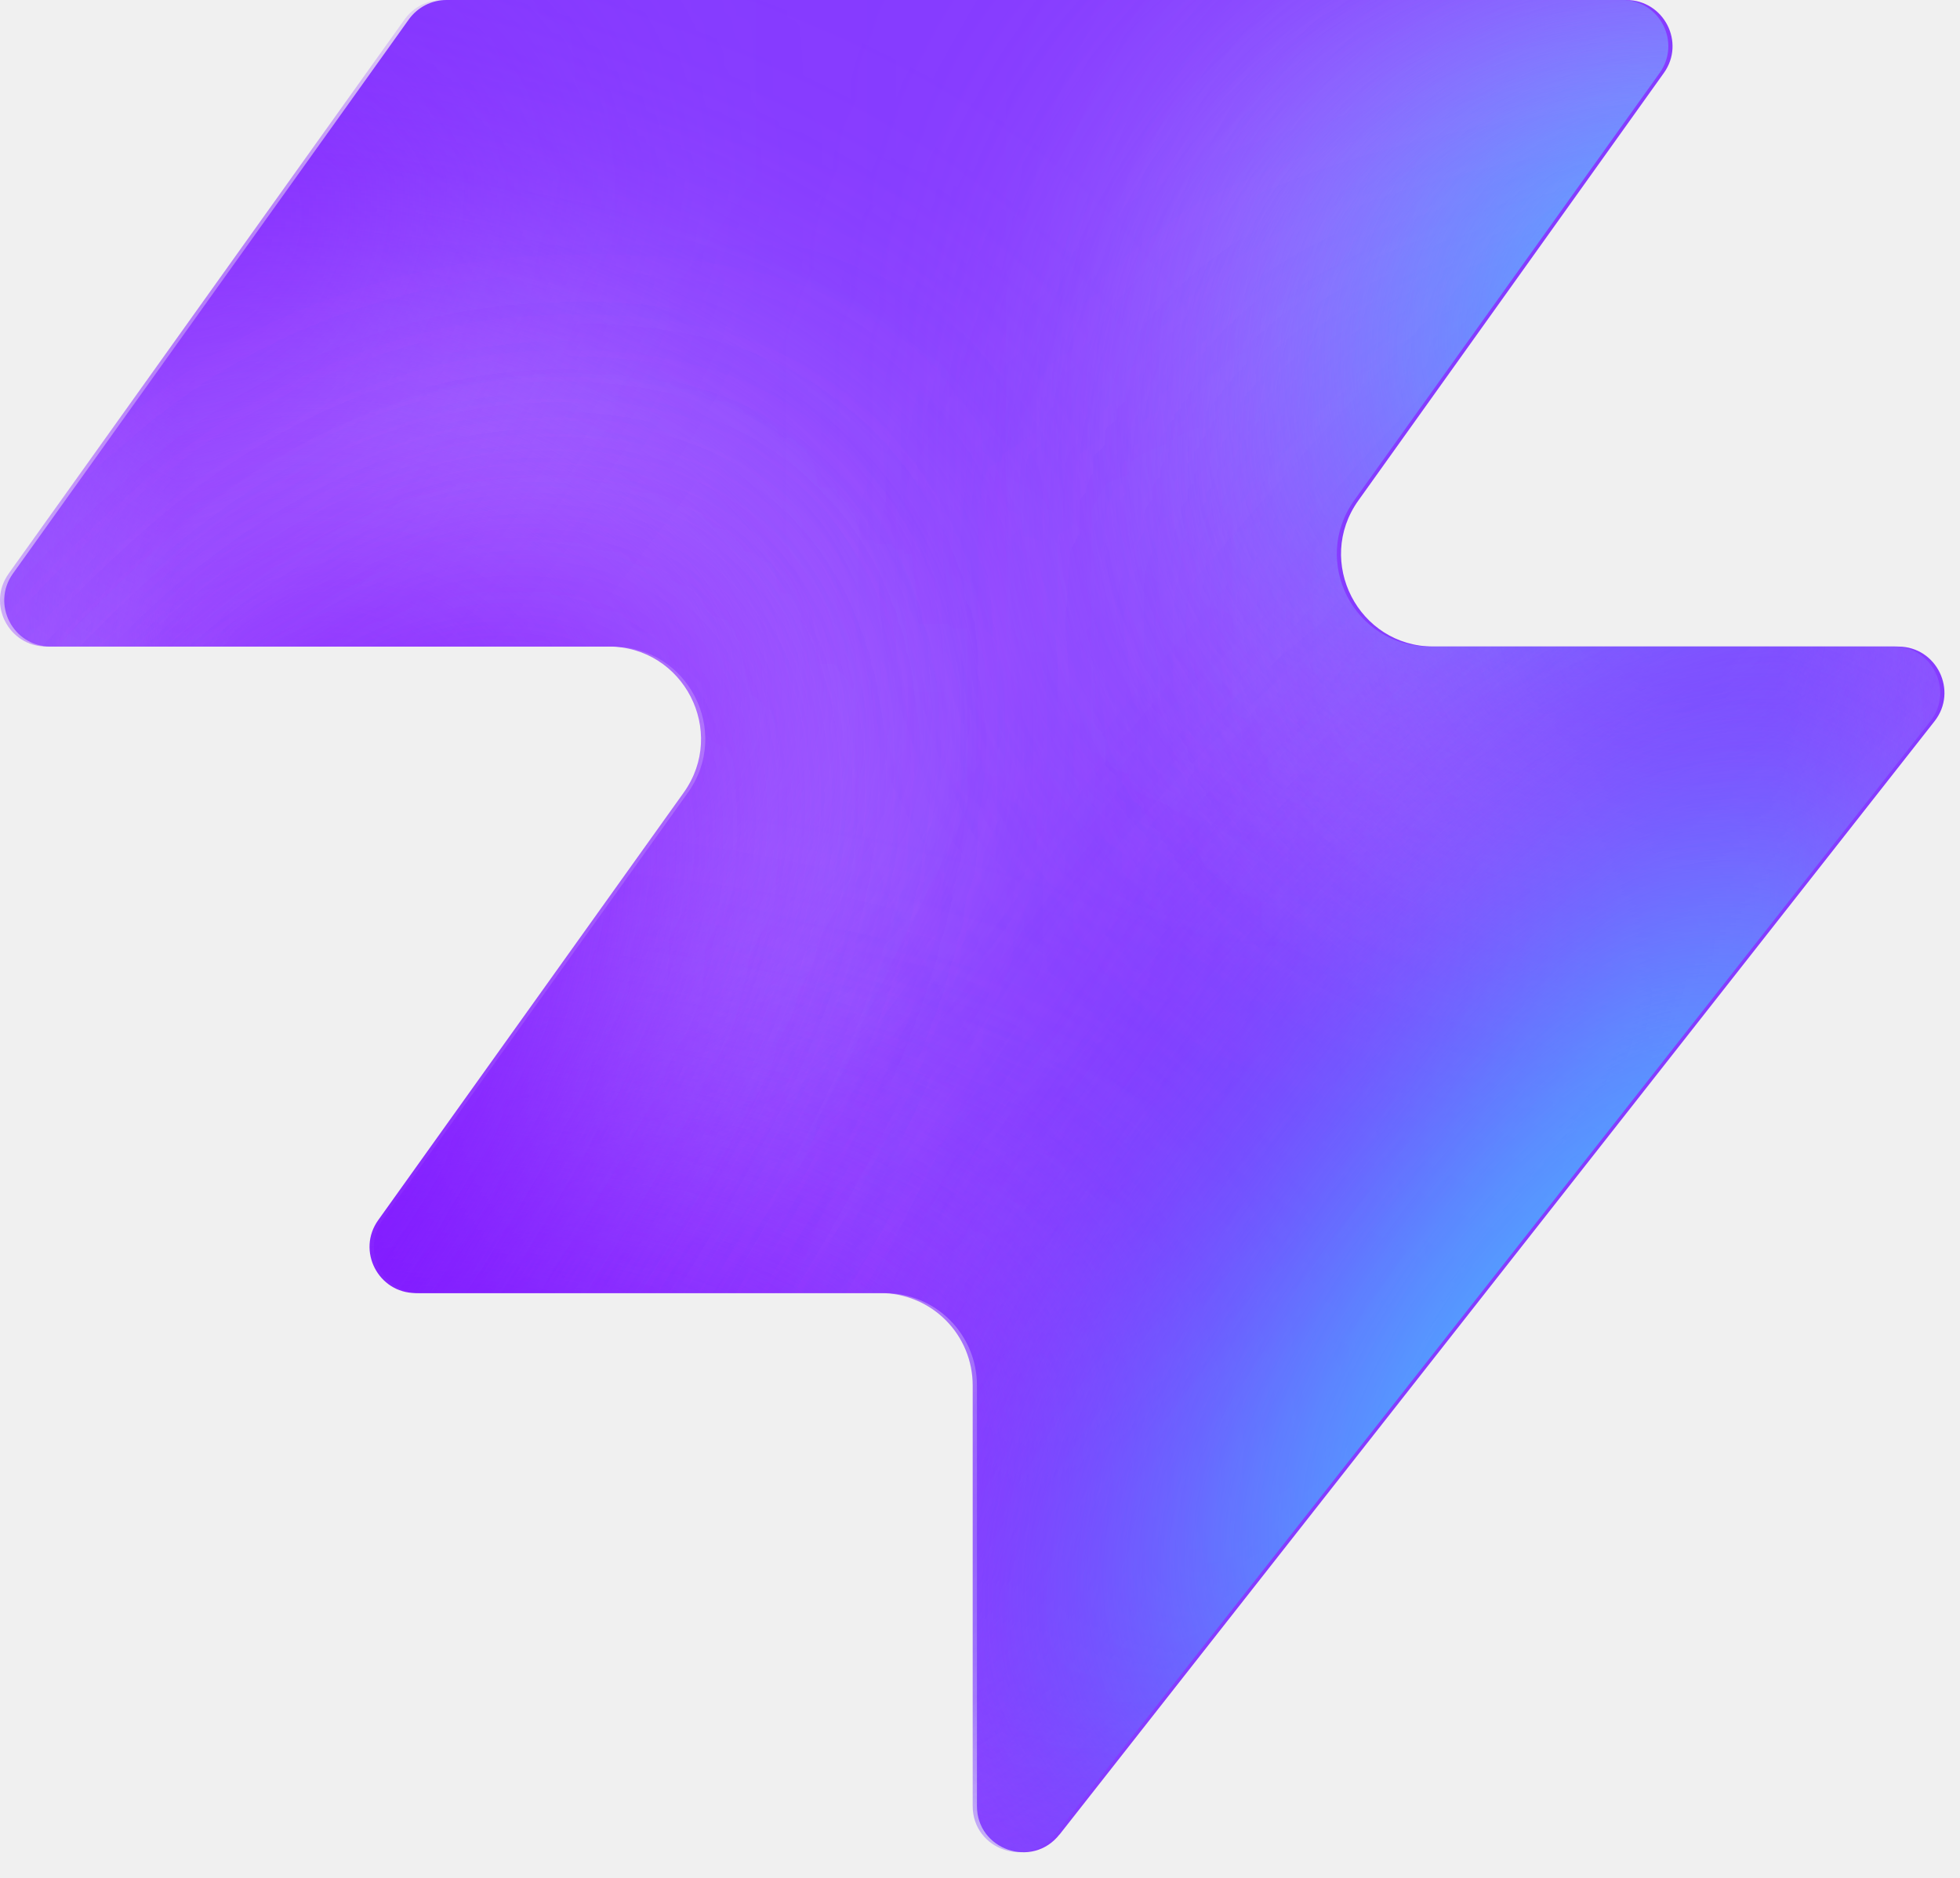
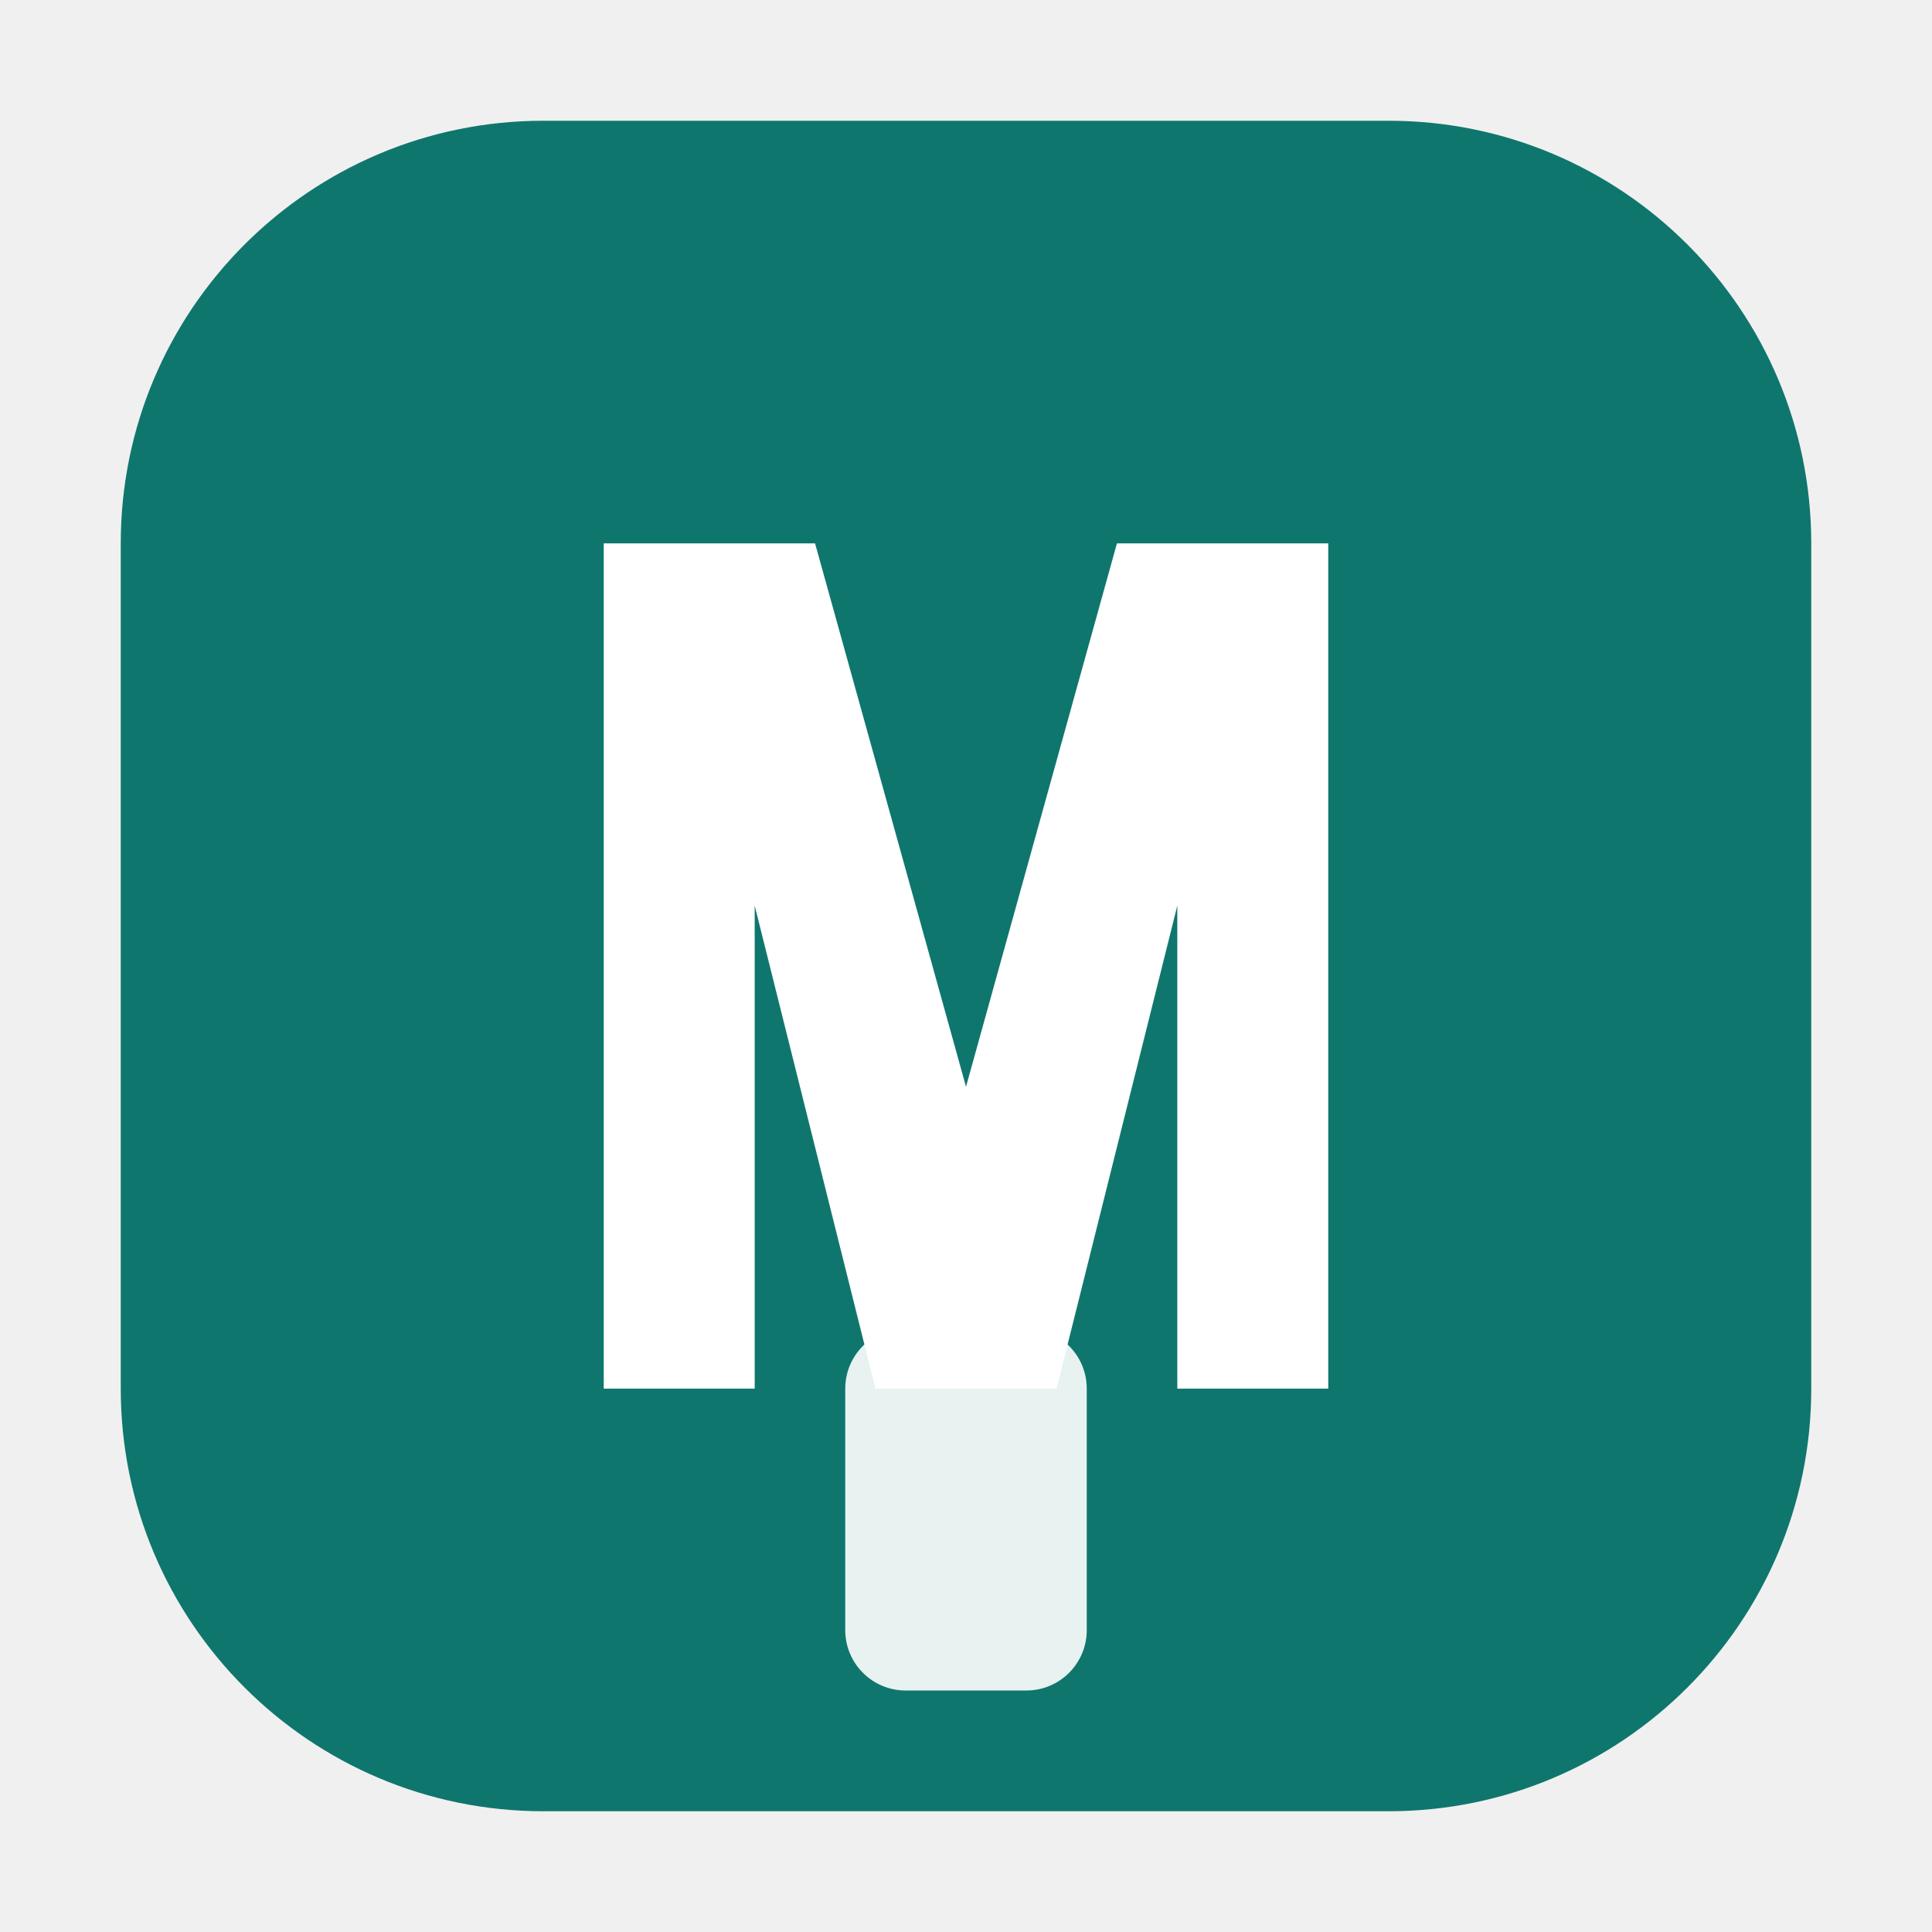
- <svg xmlns="http://www.w3.org/2000/svg" width="48" height="46" fill="none" viewBox="0 0 48 46">
-   <path fill="#863bff" d="M25.946 44.938c-.664.845-2.021.375-2.021-.698V33.937a2.26 2.26 0 0 0-2.262-2.262H10.287c-.92 0-1.456-1.04-.92-1.788l7.48-10.471c1.07-1.497 0-3.578-1.842-3.578H1.237c-.92 0-1.456-1.04-.92-1.788L10.013.474c.214-.297.556-.474.92-.474h28.894c.92 0 1.456 1.04.92 1.788l-7.48 10.471c-1.07 1.498 0 3.579 1.842 3.579h11.377c.943 0 1.473 1.088.89 1.83L25.947 44.94z" style="fill:#863bff;fill:color(display-p3 .525 .23 1);fill-opacity:1" />
-   <mask id="a" width="48" height="46" x="0" y="0" maskUnits="userSpaceOnUse" style="mask-type:alpha">
-     <path fill="#000" d="M25.842 44.938c-.664.844-2.021.375-2.021-.698V33.937a2.26 2.26 0 0 0-2.262-2.262H10.183c-.92 0-1.456-1.04-.92-1.788l7.48-10.471c1.07-1.498 0-3.579-1.842-3.579H1.133c-.92 0-1.456-1.04-.92-1.787L9.91.473c.214-.297.556-.474.92-.474h28.894c.92 0 1.456 1.04.92 1.788l-7.48 10.471c-1.07 1.498 0 3.578 1.842 3.578h11.377c.943 0 1.473 1.088.89 1.832L25.843 44.94z" style="fill:#000;fill-opacity:1" />
-   </mask>
-   <g mask="url(#a)">
-     <g filter="url(#b)">
-       <ellipse cx="5.508" cy="14.704" fill="#ede6ff" rx="5.508" ry="14.704" style="fill:#ede6ff;fill:color(display-p3 .927 .903 1);fill-opacity:1" transform="matrix(.00324 1 1 -.00324 -4.47 31.516)" />
-     </g>
-     <g filter="url(#c)">
-       <ellipse cx="10.399" cy="29.851" fill="#ede6ff" rx="10.399" ry="29.851" style="fill:#ede6ff;fill:color(display-p3 .927 .903 1);fill-opacity:1" transform="matrix(.00324 1 1 -.00324 -39.328 7.883)" />
-     </g>
-     <g filter="url(#d)">
-       <ellipse cx="5.508" cy="30.487" fill="#7e14ff" rx="5.508" ry="30.487" style="fill:#7e14ff;fill:color(display-p3 .492 .077 1);fill-opacity:1" transform="rotate(89.814 -25.913 -14.639)scale(1 -1)" />
-     </g>
-     <g filter="url(#e)">
-       <ellipse cx="5.508" cy="30.599" fill="#7e14ff" rx="5.508" ry="30.599" style="fill:#7e14ff;fill:color(display-p3 .492 .077 1);fill-opacity:1" transform="rotate(89.814 -32.644 -3.334)scale(1 -1)" />
-     </g>
-     <g filter="url(#f)">
-       <ellipse cx="5.508" cy="30.599" fill="#7e14ff" rx="5.508" ry="30.599" style="fill:#7e14ff;fill:color(display-p3 .492 .077 1);fill-opacity:1" transform="matrix(.00324 1 1 -.00324 -34.34 30.47)" />
-     </g>
-     <g filter="url(#g)">
-       <ellipse cx="14.072" cy="22.078" fill="#ede6ff" rx="14.072" ry="22.078" style="fill:#ede6ff;fill:color(display-p3 .927 .903 1);fill-opacity:1" transform="rotate(93.35 24.506 48.493)scale(-1 1)" />
-     </g>
-     <g filter="url(#h)">
-       <ellipse cx="3.47" cy="21.501" fill="#7e14ff" rx="3.47" ry="21.501" style="fill:#7e14ff;fill:color(display-p3 .492 .077 1);fill-opacity:1" transform="rotate(89.009 28.708 47.59)scale(-1 1)" />
-     </g>
-     <g filter="url(#i)">
-       <ellipse cx="3.47" cy="21.501" fill="#7e14ff" rx="3.47" ry="21.501" style="fill:#7e14ff;fill:color(display-p3 .492 .077 1);fill-opacity:1" transform="rotate(89.009 28.708 47.59)scale(-1 1)" />
-     </g>
-     <g filter="url(#j)">
-       <ellipse cx=".387" cy="8.972" fill="#7e14ff" rx="4.407" ry="29.108" style="fill:#7e14ff;fill:color(display-p3 .492 .077 1);fill-opacity:1" transform="rotate(39.51 .387 8.972)" />
-     </g>
-     <g filter="url(#k)">
-       <ellipse cx="47.523" cy="-6.092" fill="#7e14ff" rx="4.407" ry="29.108" style="fill:#7e14ff;fill:color(display-p3 .492 .077 1);fill-opacity:1" transform="rotate(37.892 47.523 -6.092)" />
-     </g>
-     <g filter="url(#l)">
-       <ellipse cx="41.412" cy="6.333" fill="#47bfff" rx="5.971" ry="9.665" style="fill:#47bfff;fill:color(display-p3 .28 .748 1);fill-opacity:1" transform="rotate(37.892 41.412 6.333)" />
-     </g>
-     <g filter="url(#m)">
-       <ellipse cx="-1.879" cy="38.332" fill="#7e14ff" rx="4.407" ry="29.108" style="fill:#7e14ff;fill:color(display-p3 .492 .077 1);fill-opacity:1" transform="rotate(37.892 -1.88 38.332)" />
-     </g>
-     <g filter="url(#n)">
-       <ellipse cx="-1.879" cy="38.332" fill="#7e14ff" rx="4.407" ry="29.108" style="fill:#7e14ff;fill:color(display-p3 .492 .077 1);fill-opacity:1" transform="rotate(37.892 -1.88 38.332)" />
-     </g>
-     <g filter="url(#o)">
-       <ellipse cx="35.651" cy="29.907" fill="#7e14ff" rx="4.407" ry="29.108" style="fill:#7e14ff;fill:color(display-p3 .492 .077 1);fill-opacity:1" transform="rotate(37.892 35.651 29.907)" />
-     </g>
-     <g filter="url(#p)">
-       <ellipse cx="38.418" cy="32.4" fill="#47bfff" rx="5.971" ry="15.297" style="fill:#47bfff;fill:color(display-p3 .28 .748 1);fill-opacity:1" transform="rotate(37.892 38.418 32.4)" />
-     </g>
-   </g>
-   <defs>
-     <filter id="b" width="60.045" height="41.654" x="-19.77" y="16.149" color-interpolation-filters="sRGB" filterUnits="userSpaceOnUse">
-       <feFlood flood-opacity="0" result="BackgroundImageFix" />
-       <feBlend in="SourceGraphic" in2="BackgroundImageFix" result="shape" />
-       <feGaussianBlur result="effect1_foregroundBlur_2002_17158" stdDeviation="7.659" />
-     </filter>
-     <filter id="c" width="90.34" height="51.437" x="-54.613" y="-7.533" color-interpolation-filters="sRGB" filterUnits="userSpaceOnUse">
-       <feFlood flood-opacity="0" result="BackgroundImageFix" />
-       <feBlend in="SourceGraphic" in2="BackgroundImageFix" result="shape" />
-       <feGaussianBlur result="effect1_foregroundBlur_2002_17158" stdDeviation="7.659" />
-     </filter>
-     <filter id="d" width="79.355" height="29.4" x="-49.64" y="2.03" color-interpolation-filters="sRGB" filterUnits="userSpaceOnUse">
-       <feFlood flood-opacity="0" result="BackgroundImageFix" />
-       <feBlend in="SourceGraphic" in2="BackgroundImageFix" result="shape" />
-       <feGaussianBlur result="effect1_foregroundBlur_2002_17158" stdDeviation="4.596" />
-     </filter>
-     <filter id="e" width="79.579" height="29.4" x="-45.045" y="20.029" color-interpolation-filters="sRGB" filterUnits="userSpaceOnUse">
-       <feFlood flood-opacity="0" result="BackgroundImageFix" />
-       <feBlend in="SourceGraphic" in2="BackgroundImageFix" result="shape" />
-       <feGaussianBlur result="effect1_foregroundBlur_2002_17158" stdDeviation="4.596" />
-     </filter>
-     <filter id="f" width="79.579" height="29.4" x="-43.513" y="21.178" color-interpolation-filters="sRGB" filterUnits="userSpaceOnUse">
-       <feFlood flood-opacity="0" result="BackgroundImageFix" />
-       <feBlend in="SourceGraphic" in2="BackgroundImageFix" result="shape" />
-       <feGaussianBlur result="effect1_foregroundBlur_2002_17158" stdDeviation="4.596" />
-     </filter>
-     <filter id="g" width="74.749" height="58.852" x="15.756" y="-17.901" color-interpolation-filters="sRGB" filterUnits="userSpaceOnUse">
-       <feFlood flood-opacity="0" result="BackgroundImageFix" />
-       <feBlend in="SourceGraphic" in2="BackgroundImageFix" result="shape" />
-       <feGaussianBlur result="effect1_foregroundBlur_2002_17158" stdDeviation="7.659" />
-     </filter>
-     <filter id="h" width="61.377" height="25.362" x="23.548" y="2.284" color-interpolation-filters="sRGB" filterUnits="userSpaceOnUse">
-       <feFlood flood-opacity="0" result="BackgroundImageFix" />
-       <feBlend in="SourceGraphic" in2="BackgroundImageFix" result="shape" />
-       <feGaussianBlur result="effect1_foregroundBlur_2002_17158" stdDeviation="4.596" />
-     </filter>
-     <filter id="i" width="61.377" height="25.362" x="23.548" y="2.284" color-interpolation-filters="sRGB" filterUnits="userSpaceOnUse">
-       <feFlood flood-opacity="0" result="BackgroundImageFix" />
-       <feBlend in="SourceGraphic" in2="BackgroundImageFix" result="shape" />
-       <feGaussianBlur result="effect1_foregroundBlur_2002_17158" stdDeviation="4.596" />
-     </filter>
-     <filter id="j" width="56.045" height="63.649" x="-27.636" y="-22.853" color-interpolation-filters="sRGB" filterUnits="userSpaceOnUse">
-       <feFlood flood-opacity="0" result="BackgroundImageFix" />
-       <feBlend in="SourceGraphic" in2="BackgroundImageFix" result="shape" />
-       <feGaussianBlur result="effect1_foregroundBlur_2002_17158" stdDeviation="4.596" />
-     </filter>
-     <filter id="k" width="54.814" height="64.646" x="20.116" y="-38.415" color-interpolation-filters="sRGB" filterUnits="userSpaceOnUse">
-       <feFlood flood-opacity="0" result="BackgroundImageFix" />
-       <feBlend in="SourceGraphic" in2="BackgroundImageFix" result="shape" />
-       <feGaussianBlur result="effect1_foregroundBlur_2002_17158" stdDeviation="4.596" />
-     </filter>
-     <filter id="l" width="33.541" height="35.313" x="24.641" y="-11.323" color-interpolation-filters="sRGB" filterUnits="userSpaceOnUse">
-       <feFlood flood-opacity="0" result="BackgroundImageFix" />
-       <feBlend in="SourceGraphic" in2="BackgroundImageFix" result="shape" />
-       <feGaussianBlur result="effect1_foregroundBlur_2002_17158" stdDeviation="4.596" />
-     </filter>
-     <filter id="m" width="54.814" height="64.646" x="-29.286" y="6.009" color-interpolation-filters="sRGB" filterUnits="userSpaceOnUse">
-       <feFlood flood-opacity="0" result="BackgroundImageFix" />
-       <feBlend in="SourceGraphic" in2="BackgroundImageFix" result="shape" />
-       <feGaussianBlur result="effect1_foregroundBlur_2002_17158" stdDeviation="4.596" />
-     </filter>
-     <filter id="n" width="54.814" height="64.646" x="-29.286" y="6.009" color-interpolation-filters="sRGB" filterUnits="userSpaceOnUse">
-       <feFlood flood-opacity="0" result="BackgroundImageFix" />
-       <feBlend in="SourceGraphic" in2="BackgroundImageFix" result="shape" />
-       <feGaussianBlur result="effect1_foregroundBlur_2002_17158" stdDeviation="4.596" />
-     </filter>
-     <filter id="o" width="54.814" height="64.646" x="8.244" y="-2.416" color-interpolation-filters="sRGB" filterUnits="userSpaceOnUse">
-       <feFlood flood-opacity="0" result="BackgroundImageFix" />
-       <feBlend in="SourceGraphic" in2="BackgroundImageFix" result="shape" />
-       <feGaussianBlur result="effect1_foregroundBlur_2002_17158" stdDeviation="4.596" />
-     </filter>
-     <filter id="p" width="39.409" height="43.623" x="18.713" y="10.588" color-interpolation-filters="sRGB" filterUnits="userSpaceOnUse">
-       <feFlood flood-opacity="0" result="BackgroundImageFix" />
-       <feBlend in="SourceGraphic" in2="BackgroundImageFix" result="shape" />
-       <feGaussianBlur result="effect1_foregroundBlur_2002_17158" stdDeviation="4.596" />
-     </filter>
-   </defs>
+ <svg xmlns="http://www.w3.org/2000/svg" viewBox="0 0 64 64" role="img" aria-label="Mercy General icon">
+   <rect x="4" y="4" width="56" height="56" rx="14" fill="#0F766E" />
+   <path d="M20 18h7l5 18 5-18h7v28h-5V30l-4 16h-6l-4-16v16h-5V18z" fill="#FFFFFF" />
+   <rect x="28" y="44" width="8" height="12" rx="2" fill="#FFFFFF" opacity="0.9" />
</svg>
